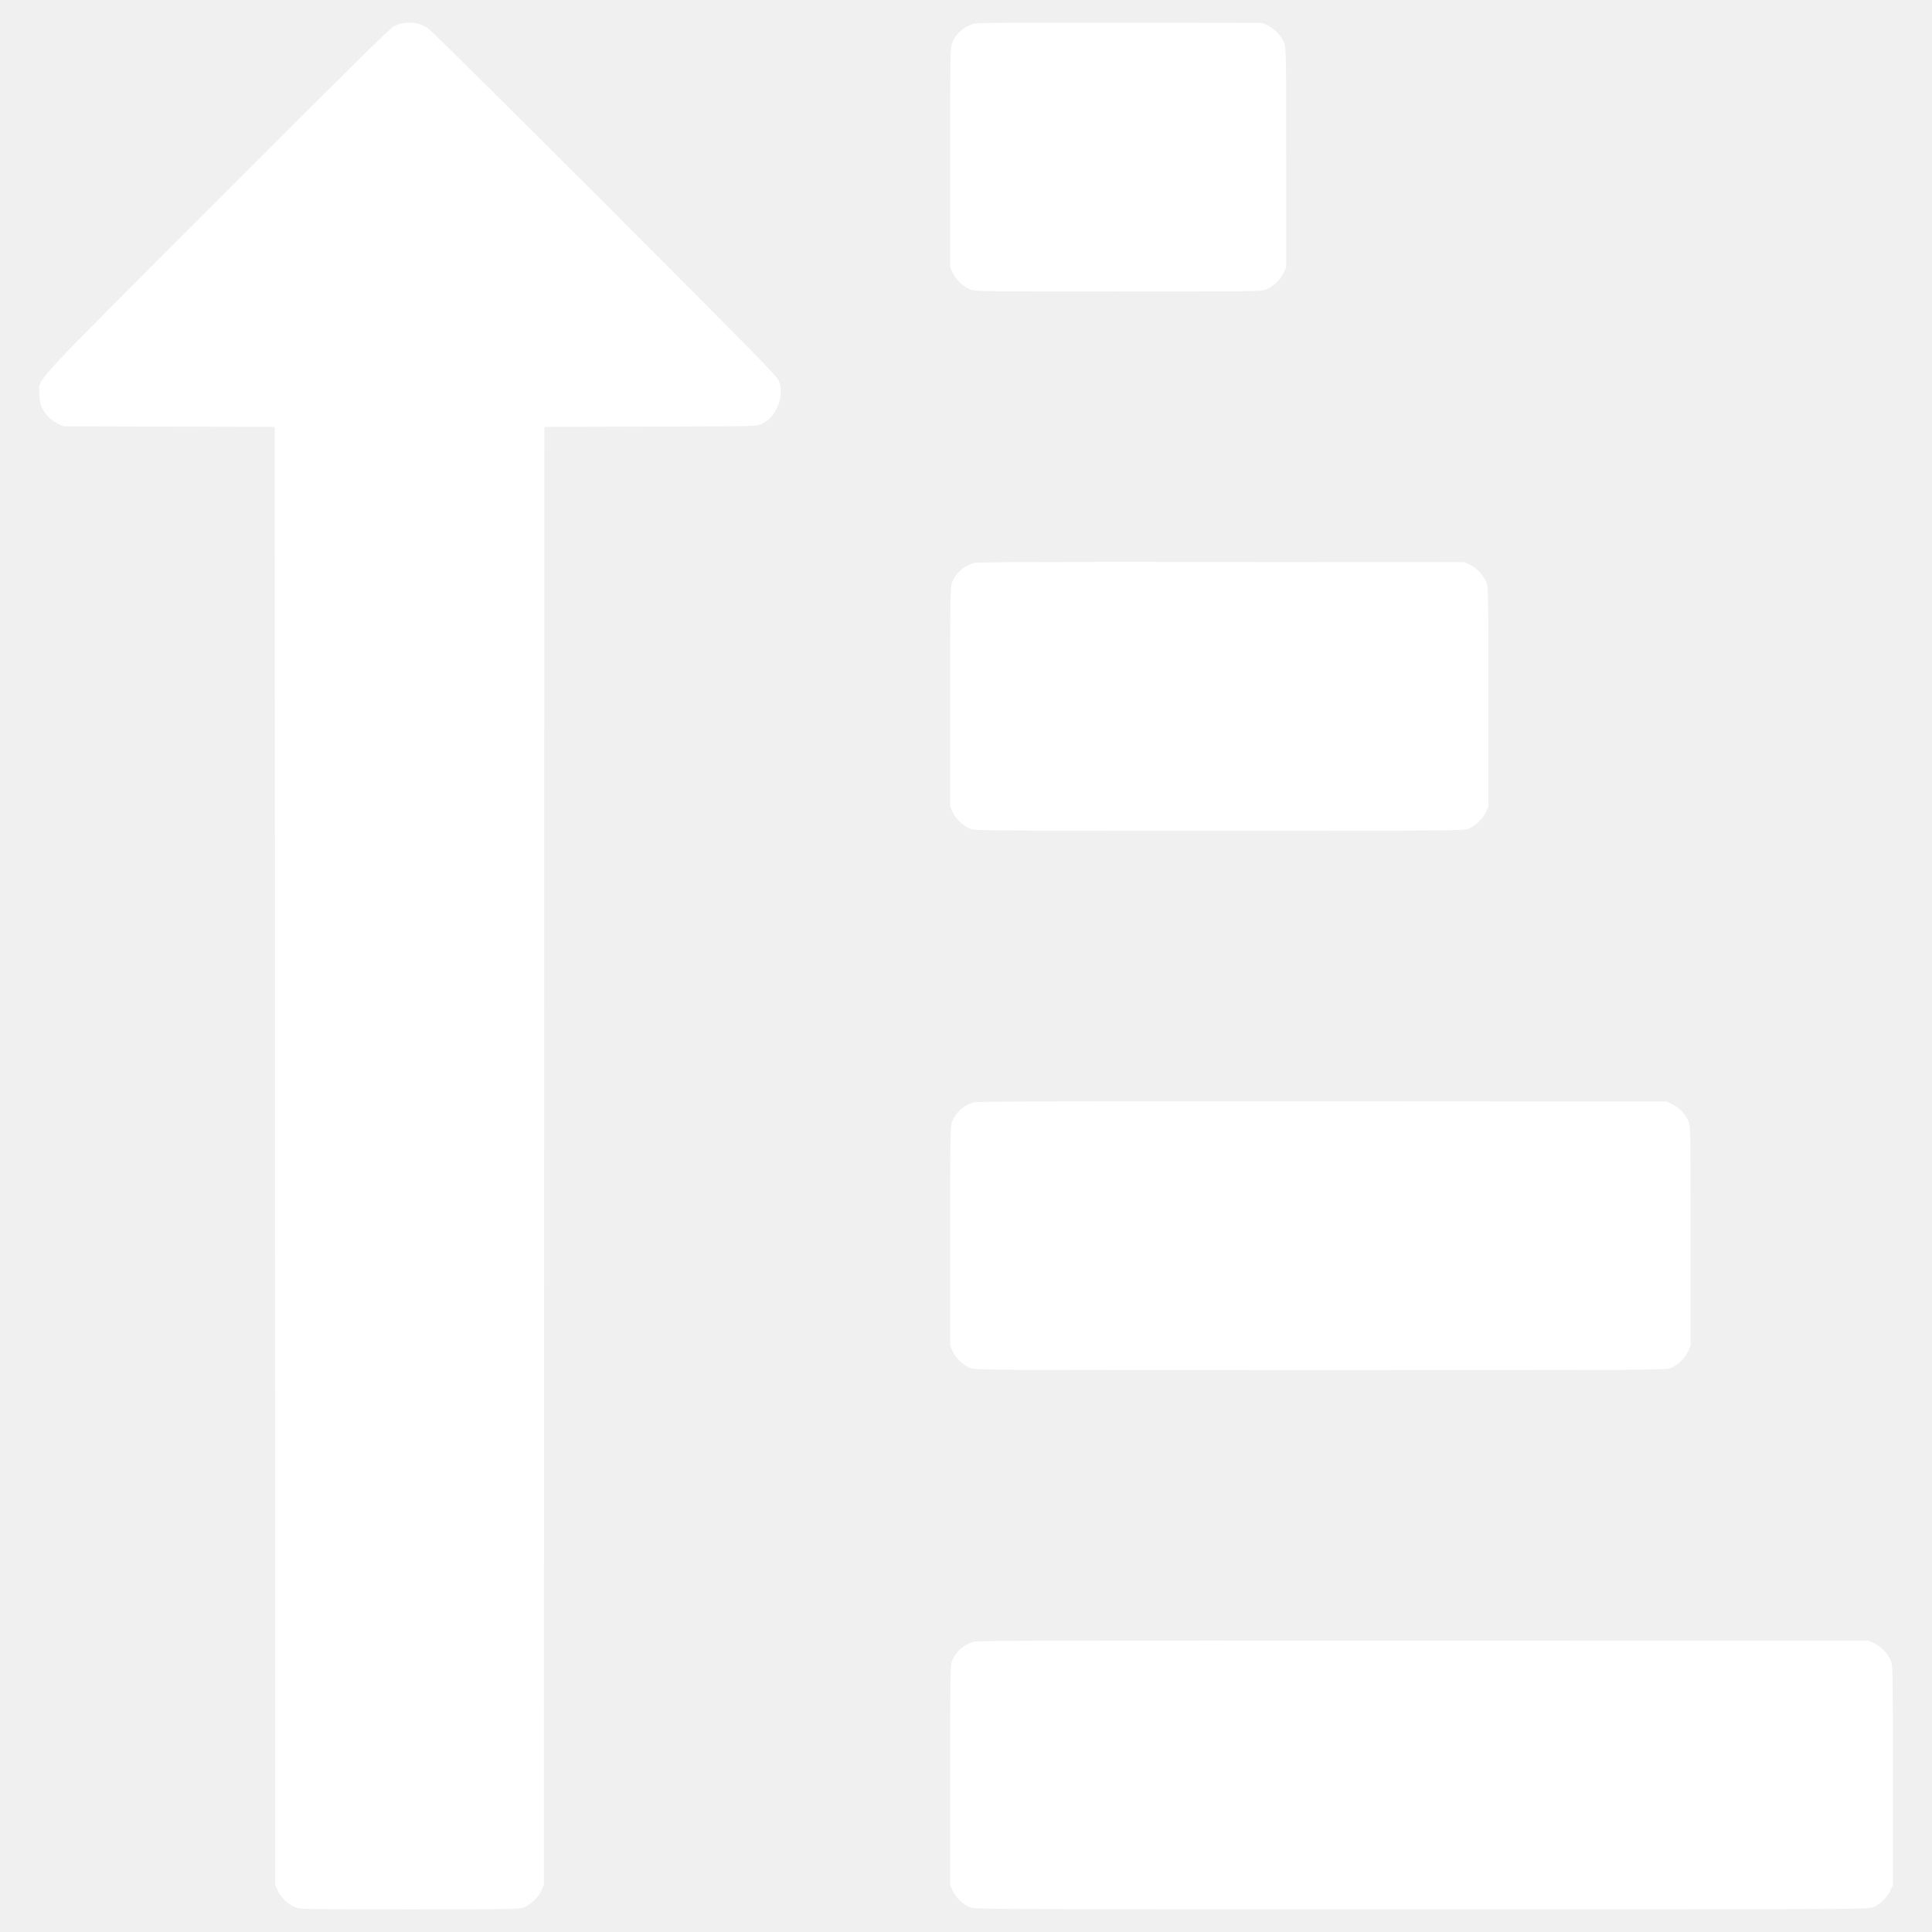
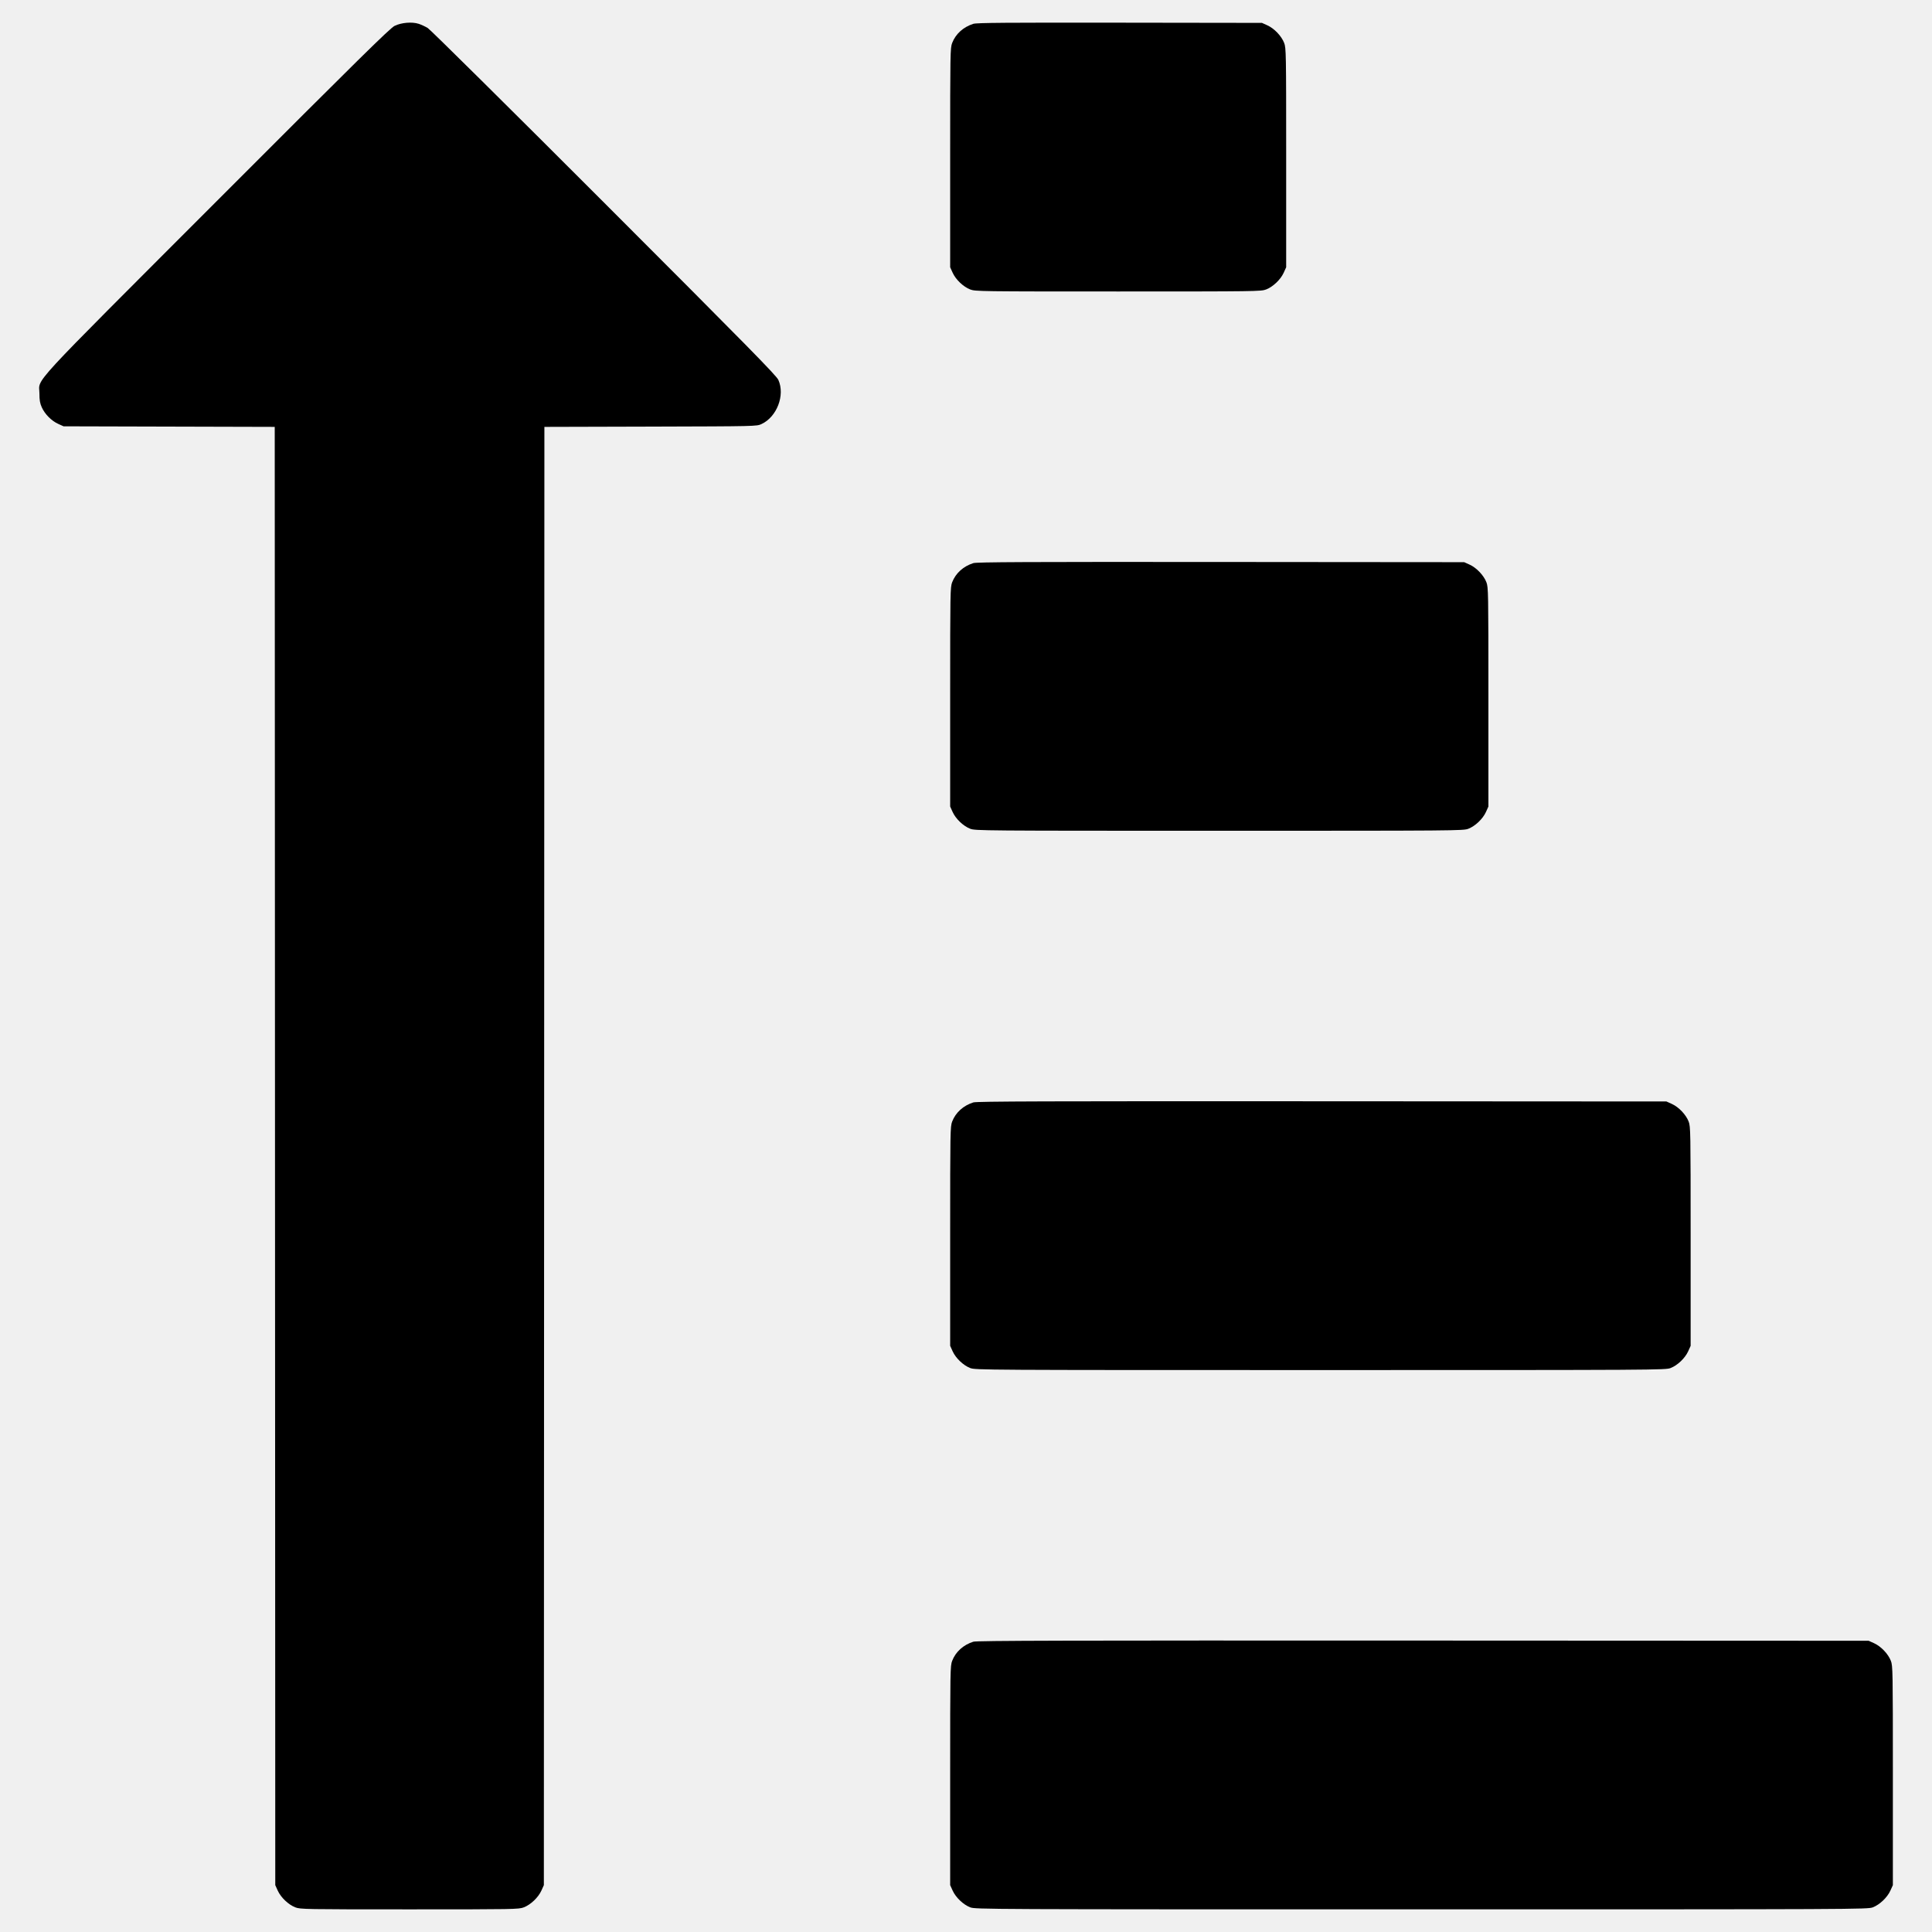
<svg xmlns="http://www.w3.org/2000/svg" width="512" height="512" version="1.1" id="svg8">
  <defs id="defs821" />
-   <path style="fill:#ffffff;stroke-width:0.279" d="m 110.97,6.315 c 0.647,0.211 1.715,0.705 2.373,1.097 0.658,0.392 21.698,21.227 46.755,46.299 38.304,38.328 45.658,45.809 46.182,46.983 1.806,4.047 -0.402,9.801 -4.485,11.69 -1.275,0.59 -1.407,0.593 -29.403,0.669 l -28.122,0.076 -0.071,193.226 -0.071,193.226 -0.658,1.455 c -0.82,1.813 -2.83,3.726 -4.653,4.43 -1.336,0.515 -2.471,0.535 -30.278,0.535 -27.807,0 -28.943,-0.02 -30.278,-0.535 -1.823,-0.703 -3.834,-2.617 -4.653,-4.43 l -0.658,-1.455 -0.071,-193.227 -0.071,-193.227 -27.982,-0.075 -27.982,-0.075 -1.423,-0.644 c -1.782,-0.807 -3.524,-2.564 -4.344,-4.38 -0.486,-1.077 -0.629,-1.905 -0.627,-3.629 0.006,-4.346 -4.15,0.167 46.981,-51.022 37.715,-37.758 45.923,-45.845 47.142,-46.445 1.787,-0.879 4.629,-1.12 6.399,-0.541 z" id="path3900" />
-   <path style="fill:#ffffff;stroke-width:0.279" d="m 376.717,505.998 c -115.849,0 -118.242,-0.011 -119.602,-0.535 -1.823,-0.703 -3.833,-2.617 -4.652,-4.43 l -0.658,-1.455 v -29.031 c 0,-27.883 0.02,-29.083 0.531,-30.408 0.924,-2.395 2.952,-4.228 5.609,-5.07 0.895,-0.284 24.524,-0.344 119.191,-0.303 l 118.074,0.053 1.455,0.658 c 1.813,0.82 3.726,2.829 4.43,4.652 0.515,1.336 0.535,2.473 0.535,30.418 v 29.031 l -0.658,1.455 c -0.82,1.813 -2.829,3.727 -4.652,4.43 -1.36,0.525 -3.755,0.535 -119.604,0.535 z M 349.92,363.08 c -89.436,0 -91.447,-0.011 -92.805,-0.535 -1.823,-0.703 -3.833,-2.617 -4.652,-4.43 l -0.658,-1.455 v -29.031 c 0,-27.883 0.02,-29.083 0.531,-30.408 0.924,-2.394 2.952,-4.227 5.609,-5.07 0.894,-0.283 19.334,-0.344 92.395,-0.303 l 91.277,0.053 1.455,0.658 c 1.813,0.82 3.726,2.829 4.43,4.652 0.515,1.336 0.535,2.473 0.535,30.418 v 29.031 l -0.658,1.455 c -0.82,1.813 -2.829,3.727 -4.652,4.43 -1.358,0.524 -3.37,0.535 -92.807,0.535 z M 323.123,220.162 c -63.024,0 -64.654,-0.013 -66.008,-0.535 -1.823,-0.703 -3.833,-2.617 -4.652,-4.43 l -0.658,-1.455 v -29.031 c 0,-27.883 0.02,-29.083 0.531,-30.408 0.923,-2.394 2.951,-4.227 5.609,-5.07 0.891,-0.283 14.144,-0.345 65.598,-0.303 l 64.48,0.053 1.455,0.658 c 1.813,0.82 3.726,2.829 4.43,4.652 0.515,1.336 0.535,2.473 0.535,30.418 v 29.031 l -0.658,1.455 c -0.82,1.813 -2.831,3.727 -4.654,4.43 -1.353,0.522 -2.984,0.535 -66.008,0.535 z M 296.326,77.244 c -36.611,0 -37.868,-0.017 -39.211,-0.535 -1.823,-0.703 -3.833,-2.617 -4.652,-4.43 l -0.658,-1.455 v -29.029 c 0,-27.883 0.02,-29.085 0.531,-30.41 0.923,-2.394 2.949,-4.226 5.609,-5.072 0.884,-0.281 8.954,-0.343 38.801,-0.301 l 37.682,0.053 1.457,0.658 c 1.813,0.82 3.725,2.829 4.428,4.652 0.515,1.336 0.537,2.475 0.537,30.42 v 29.029 l -0.658,1.455 c -0.82,1.813 -2.831,3.726 -4.654,4.43 -1.343,0.518 -2.6,0.535 -39.211,0.535 z" id="path3898" />
+   <path style="fill:#000000" d="m 110.97,6.315 c 0.647,0.211 1.715,0.705 2.373,1.097 0.658,0.392 21.698,21.227 46.755,46.299 38.304,38.328 45.658,45.809 46.182,46.983 1.806,4.047 -0.402,9.801 -4.485,11.69 -1.275,0.59 -1.407,0.593 -29.403,0.669 l -28.122,0.076 -0.071,193.226 -0.071,193.226 -0.658,1.455 c -0.82,1.813 -2.83,3.726 -4.653,4.43 -1.336,0.515 -2.471,0.535 -30.278,0.535 -27.807,0 -28.943,-0.02 -30.278,-0.535 -1.823,-0.703 -3.834,-2.617 -4.653,-4.43 l -0.658,-1.455 -0.071,-193.227 -0.071,-193.227 -27.982,-0.075 -27.982,-0.075 -1.423,-0.644 c -1.782,-0.807 -3.524,-2.564 -4.344,-4.38 -0.486,-1.077 -0.629,-1.905 -0.627,-3.629 0.006,-4.346 -4.15,0.167 46.981,-51.022 37.715,-37.758 45.923,-45.845 47.142,-46.445 1.787,-0.879 4.629,-1.12 6.399,-0.541 z" id="path3900" />
+   <path style="fill:#000000" d="m 376.717,505.998 c -115.849,0 -118.242,-0.011 -119.602,-0.535 -1.823,-0.703 -3.833,-2.617 -4.652,-4.43 l -0.658,-1.455 v -29.031 c 0,-27.883 0.02,-29.083 0.531,-30.408 0.924,-2.395 2.952,-4.228 5.609,-5.07 0.895,-0.284 24.524,-0.344 119.191,-0.303 l 118.074,0.053 1.455,0.658 c 1.813,0.82 3.726,2.829 4.43,4.652 0.515,1.336 0.535,2.473 0.535,30.418 v 29.031 l -0.658,1.455 c -0.82,1.813 -2.829,3.727 -4.652,4.43 -1.36,0.525 -3.755,0.535 -119.604,0.535 z M 349.92,363.08 c -89.436,0 -91.447,-0.011 -92.805,-0.535 -1.823,-0.703 -3.833,-2.617 -4.652,-4.43 l -0.658,-1.455 v -29.031 c 0,-27.883 0.02,-29.083 0.531,-30.408 0.924,-2.394 2.952,-4.227 5.609,-5.07 0.894,-0.283 19.334,-0.344 92.395,-0.303 l 91.277,0.053 1.455,0.658 c 1.813,0.82 3.726,2.829 4.43,4.652 0.515,1.336 0.535,2.473 0.535,30.418 v 29.031 l -0.658,1.455 c -0.82,1.813 -2.829,3.727 -4.652,4.43 -1.358,0.524 -3.37,0.535 -92.807,0.535 z M 323.123,220.162 c -63.024,0 -64.654,-0.013 -66.008,-0.535 -1.823,-0.703 -3.833,-2.617 -4.652,-4.43 l -0.658,-1.455 v -29.031 c 0,-27.883 0.02,-29.083 0.531,-30.408 0.923,-2.394 2.951,-4.227 5.609,-5.07 0.891,-0.283 14.144,-0.345 65.598,-0.303 l 64.48,0.053 1.455,0.658 c 1.813,0.82 3.726,2.829 4.43,4.652 0.515,1.336 0.535,2.473 0.535,30.418 v 29.031 l -0.658,1.455 c -0.82,1.813 -2.831,3.727 -4.654,4.43 -1.353,0.522 -2.984,0.535 -66.008,0.535 z M 296.326,77.244 c -36.611,0 -37.868,-0.017 -39.211,-0.535 -1.823,-0.703 -3.833,-2.617 -4.652,-4.43 l -0.658,-1.455 v -29.029 c 0,-27.883 0.02,-29.085 0.531,-30.41 0.923,-2.394 2.949,-4.226 5.609,-5.072 0.884,-0.281 8.954,-0.343 38.801,-0.301 l 37.682,0.053 1.457,0.658 c 1.813,0.82 3.725,2.829 4.428,4.652 0.515,1.336 0.537,2.475 0.537,30.42 v 29.029 l -0.658,1.455 c -0.82,1.813 -2.831,3.726 -4.654,4.43 -1.343,0.518 -2.6,0.535 -39.211,0.535 z" id="path3898" />
</svg>
